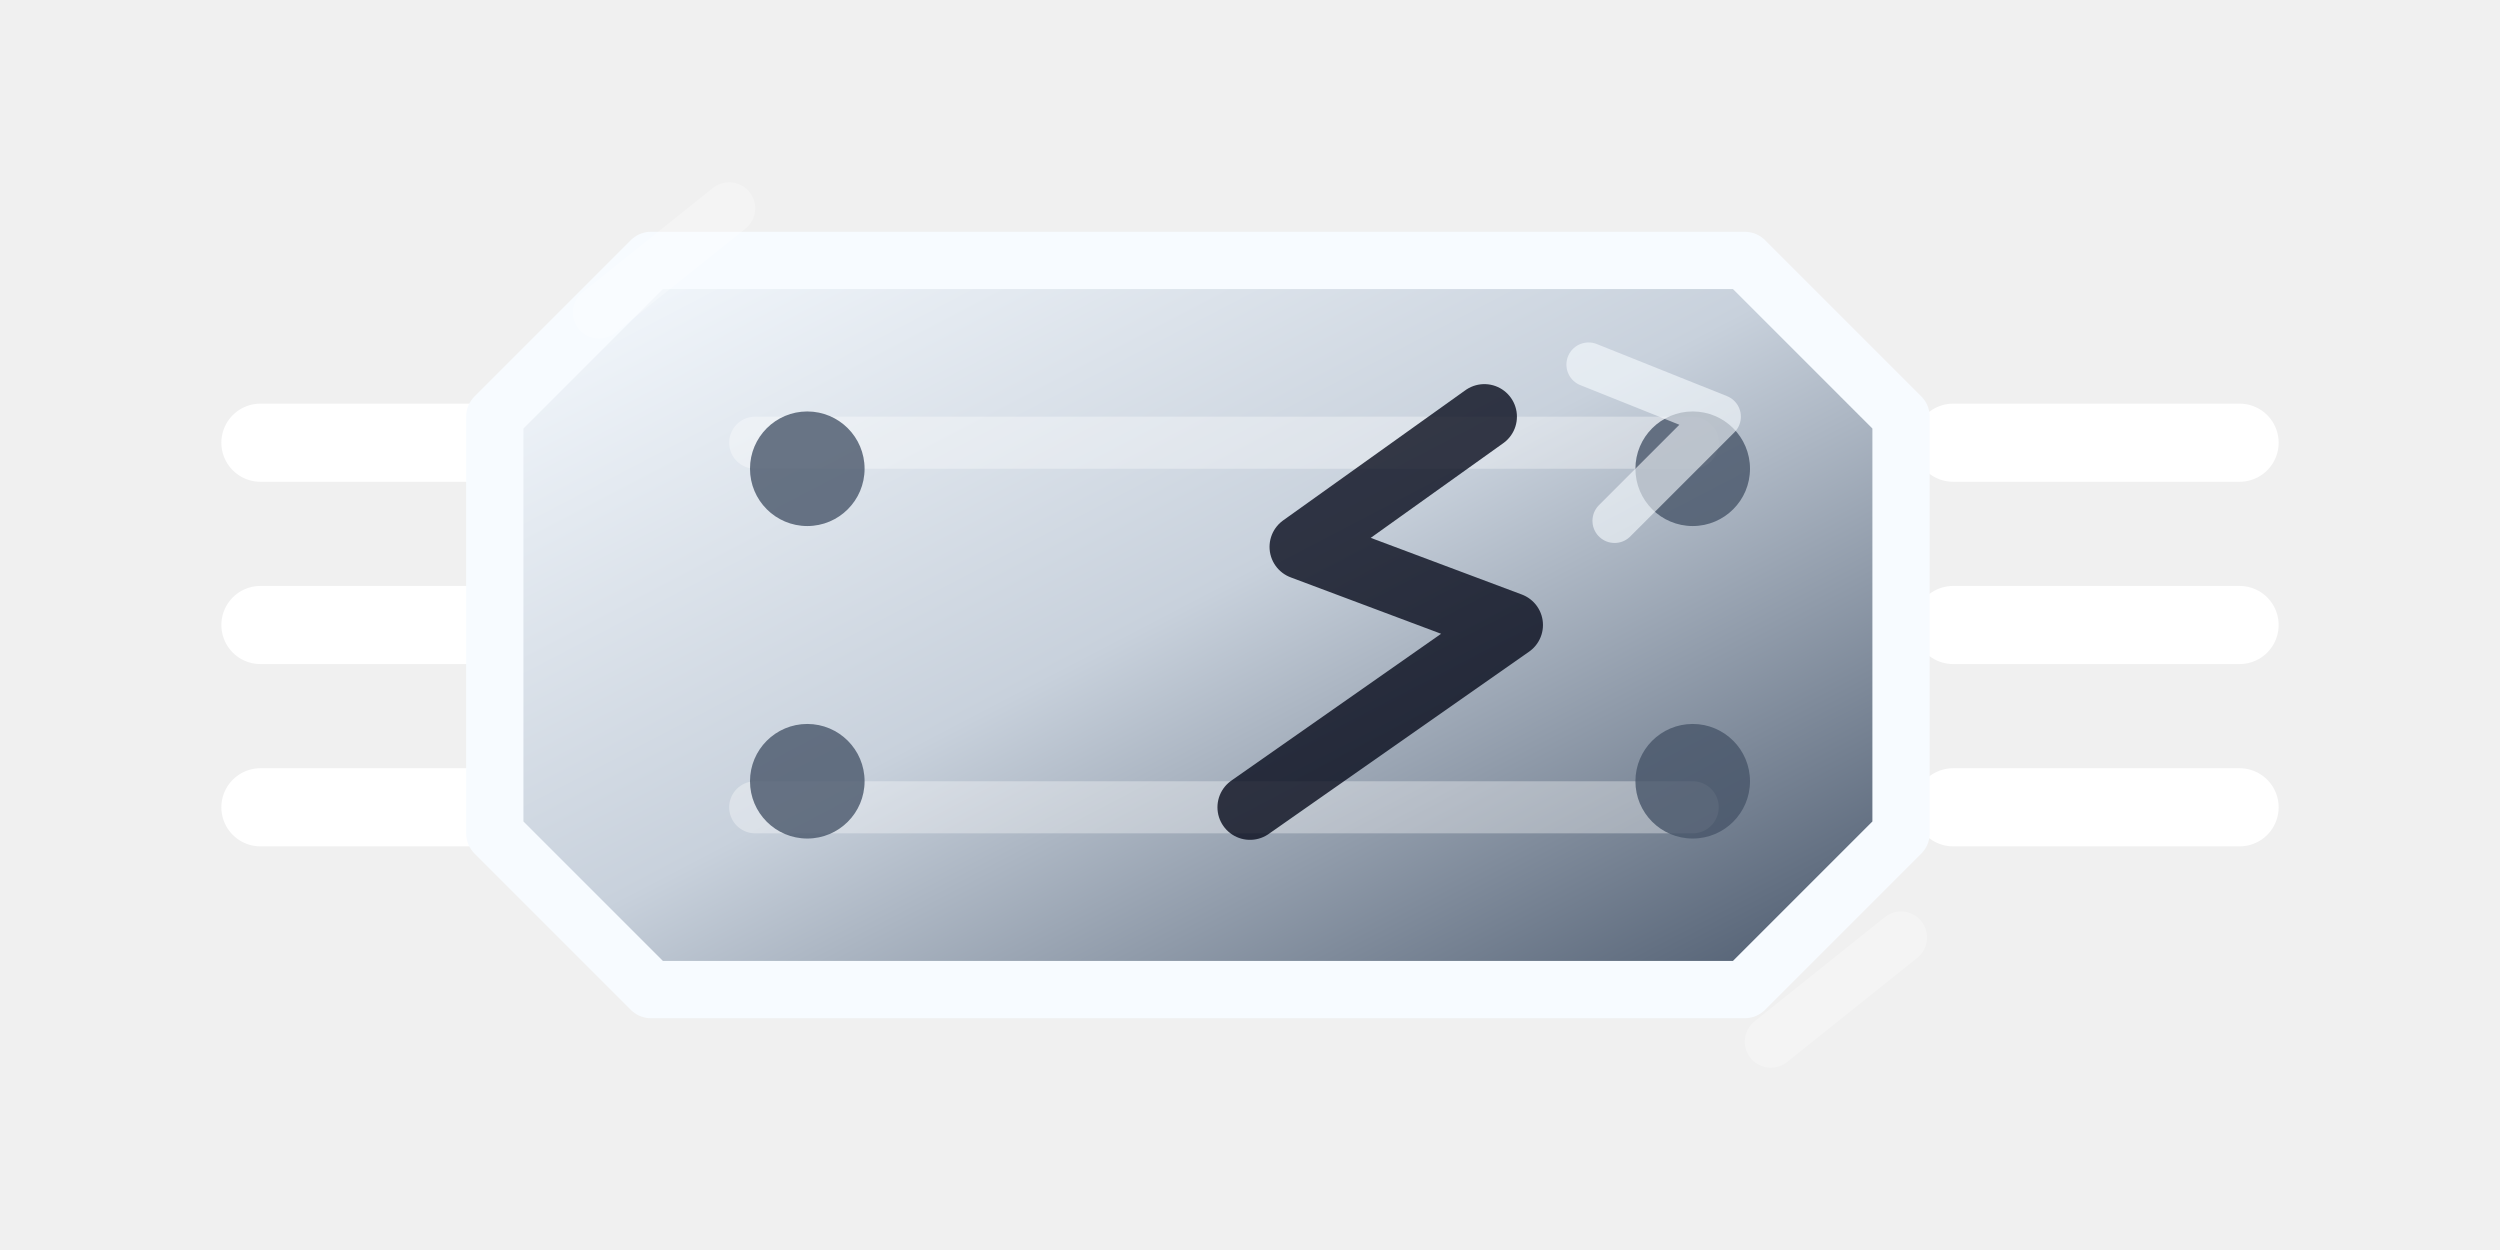
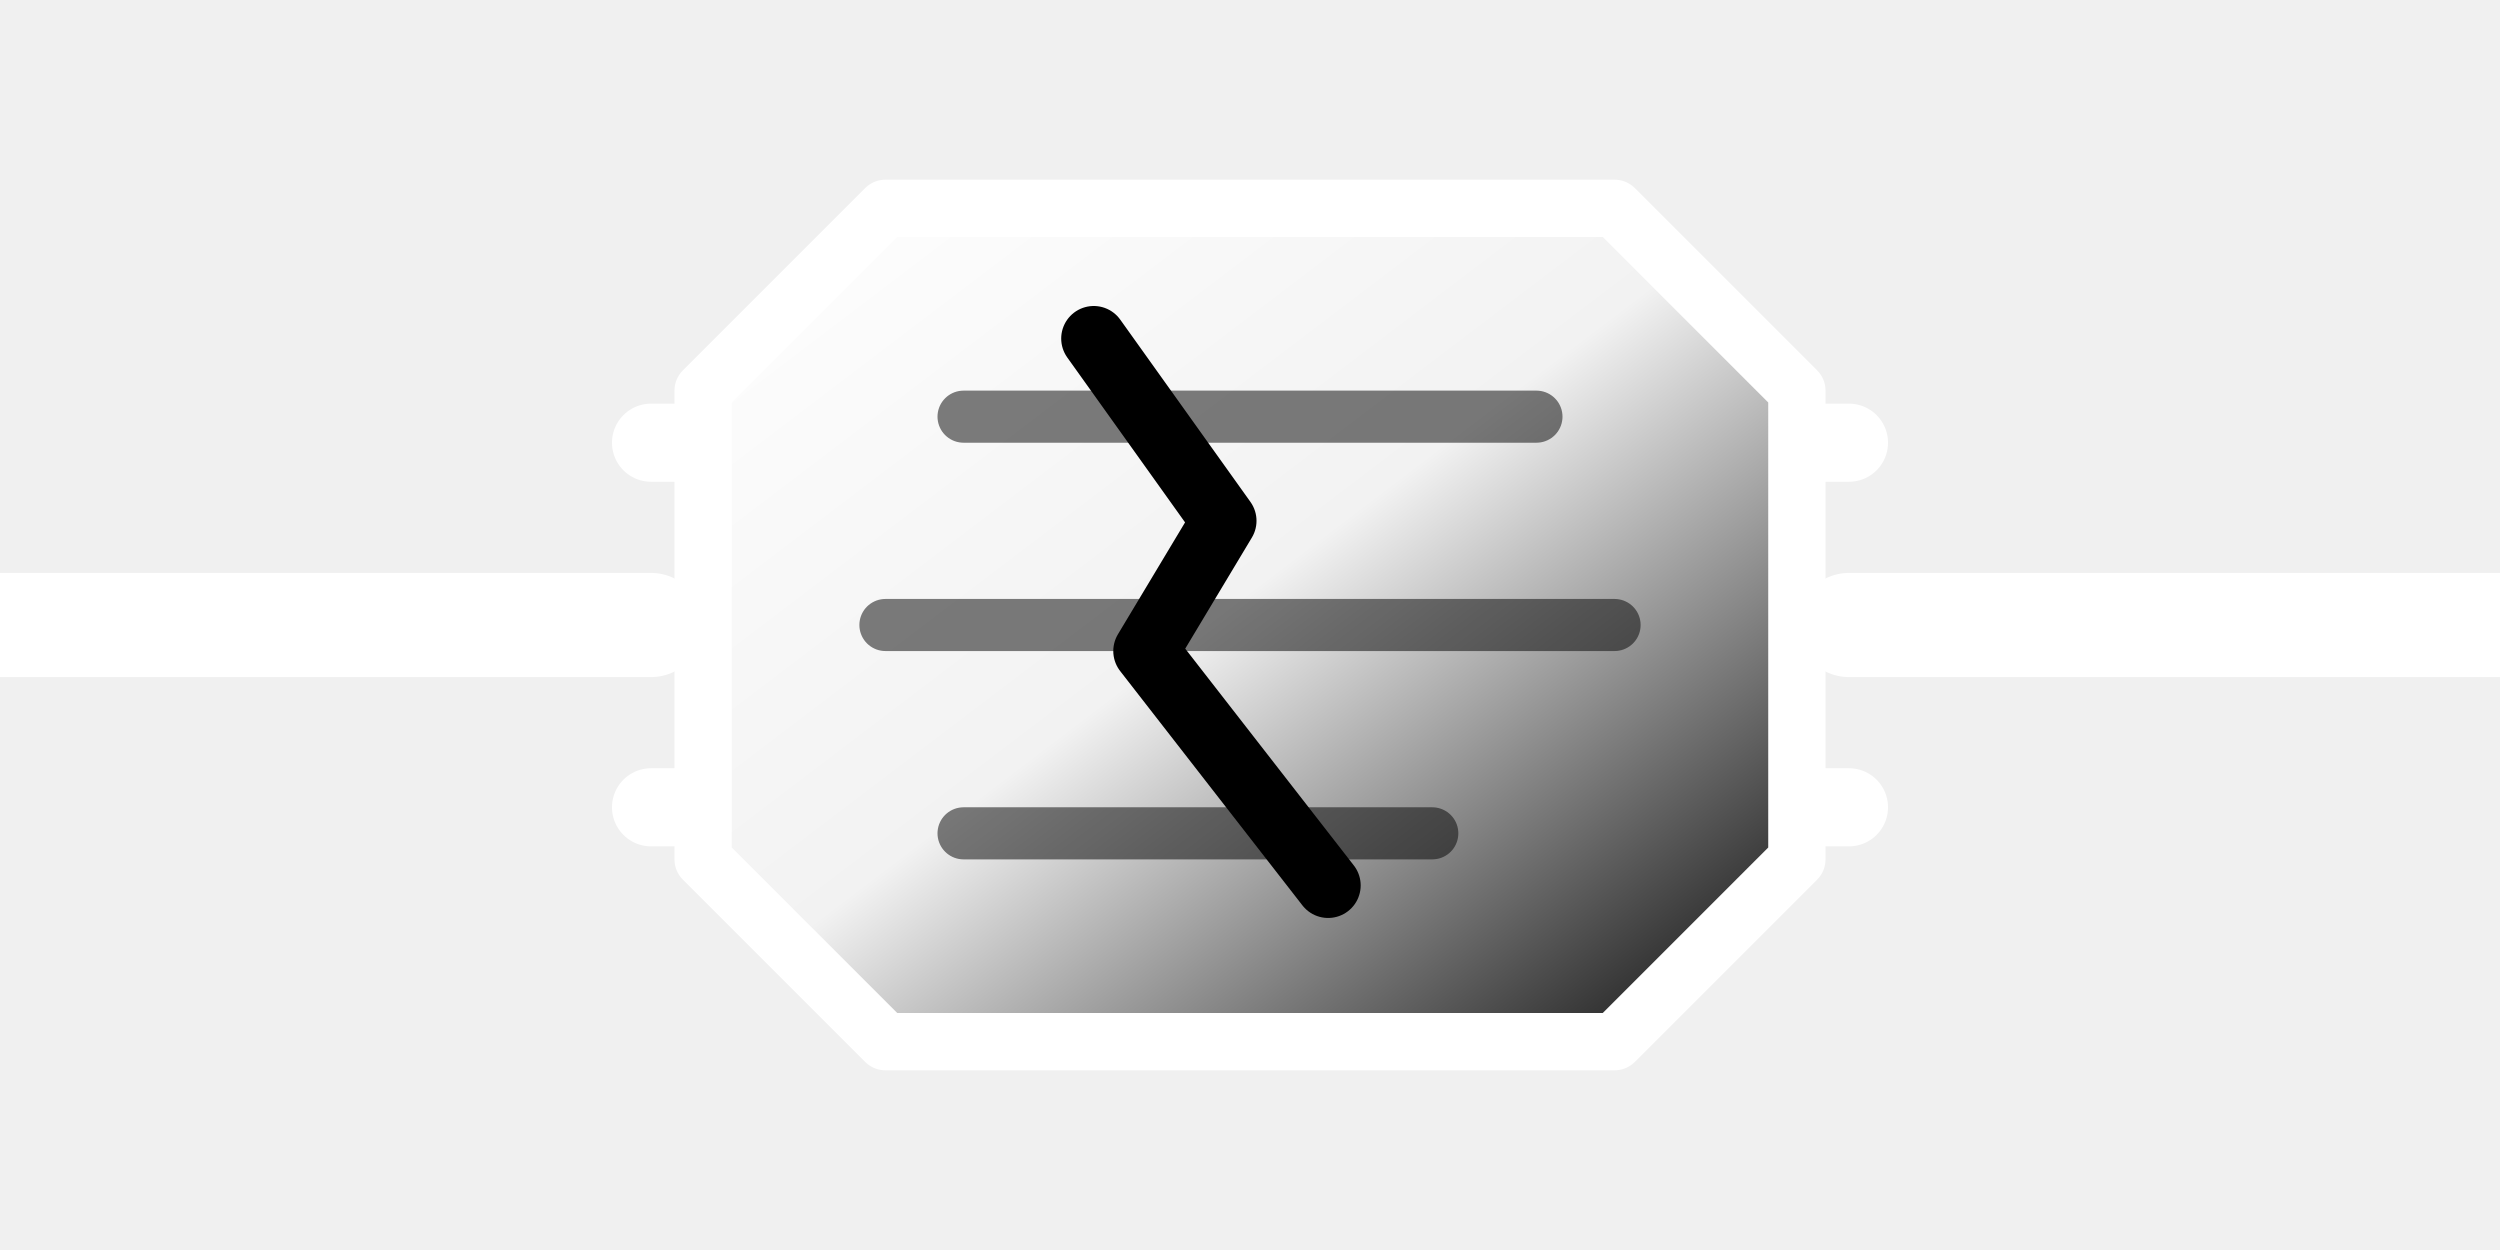
- <svg xmlns="http://www.w3.org/2000/svg" viewBox="0 0 96 48" role="img" aria-label="Módulo blindado danificado">
+ <svg xmlns="http://www.w3.org/2000/svg" viewBox="0 0 96 48" role="img" aria-label="Shielded module" data-component-shape="shield-module" data-terminal-left="0 24" data-terminal-right="96 24">
  <defs>
    <linearGradient id="spr-brick-metal-steel-high-contrast-dented-one-body" x1="0" y1="0" x2="1" y2="1">
-       <stop offset="0" stop-color="#f7fbff" />
-       <stop offset="0.48" stop-color="#c8d1dc" />
-       <stop offset="1" stop-color="#475569" />
+       <stop offset="0" stop-color="#ffffff" />
+       <stop offset="0.48" stop-color="#f2f2f2" />
+       <stop offset="1" stop-color="#050505" />
    </linearGradient>
+     <radialGradient id="spr-brick-metal-steel-high-contrast-dented-one-glow" cx="50%" cy="50%" r="60%">
+       <stop offset="0" stop-color="#ffffff" stop-opacity="0.55" />
+       <stop offset="1" stop-color="#f2f2f2" stop-opacity="0" />
+     </radialGradient>
  </defs>
-   <path d="M10 17h11M10 24h11M10 31h11M75 17h11M75 24h11M75 31h11" stroke="#ffffff" stroke-width="3" stroke-linecap="round" />
-   <path d="M25 10h42l6 6v16l-6 6H25l-6-6V16z" fill="url(#spr-brick-metal-steel-high-contrast-dented-one-body)" stroke="#f7fbff" stroke-width="2.2" stroke-linejoin="round" />
-   <path d="M29 17h36M29 31h36" stroke="#ffffff" stroke-width="2" stroke-linecap="round" opacity=".34" />
-   <circle cx="31" cy="18" r="2.2" fill="#475569" opacity=".8" />
-   <circle cx="65" cy="18" r="2.2" fill="#475569" opacity=".8" />
-   <circle cx="31" cy="30" r="2.2" fill="#475569" opacity=".8" />
-   <circle cx="65" cy="30" r="2.2" fill="#475569" opacity=".8" />
-   <path d="M57 16l-7 5 8 3-10 7" fill="none" stroke="#020617" stroke-width="2.5" stroke-linecap="round" stroke-linejoin="round" opacity=".78" />
-   <path d="M61 14l5 2-4 4" fill="none" stroke="#f7fbff" stroke-width="1.7" stroke-linecap="round" stroke-linejoin="round" opacity=".6" />
-   <path d="M23 12l5-4M68 40l5-4" stroke="#ffffff42" stroke-width="2" stroke-linecap="round" />
+   <path d="M0 24H25M71 24H96" fill="none" stroke="#ffffff" stroke-width="4" stroke-linecap="round" />
+   <path d="M25 17H30M25 24H30M25 31H30M66 17H71M66 24H71M66 31H71" fill="none" stroke="#ffffff" stroke-width="3" stroke-linecap="round" />
+   <path d="M34 8H62L69 15V33L62 40H34L27 33V15Z" fill="url(#spr-brick-metal-steel-high-contrast-dented-one-body)" stroke="#ffffff" stroke-width="2.2" stroke-linejoin="round" />
+   <path d="M37 16H59M34 24H62M37 32H55" fill="none" stroke="#050505" stroke-width="2" stroke-linecap="round" opacity="0.52" />
+   <path d="M42 13L47 20L44 25L51 34" fill="none" stroke="#000000" stroke-width="2.5" stroke-linecap="round" stroke-linejoin="round" />
</svg>
